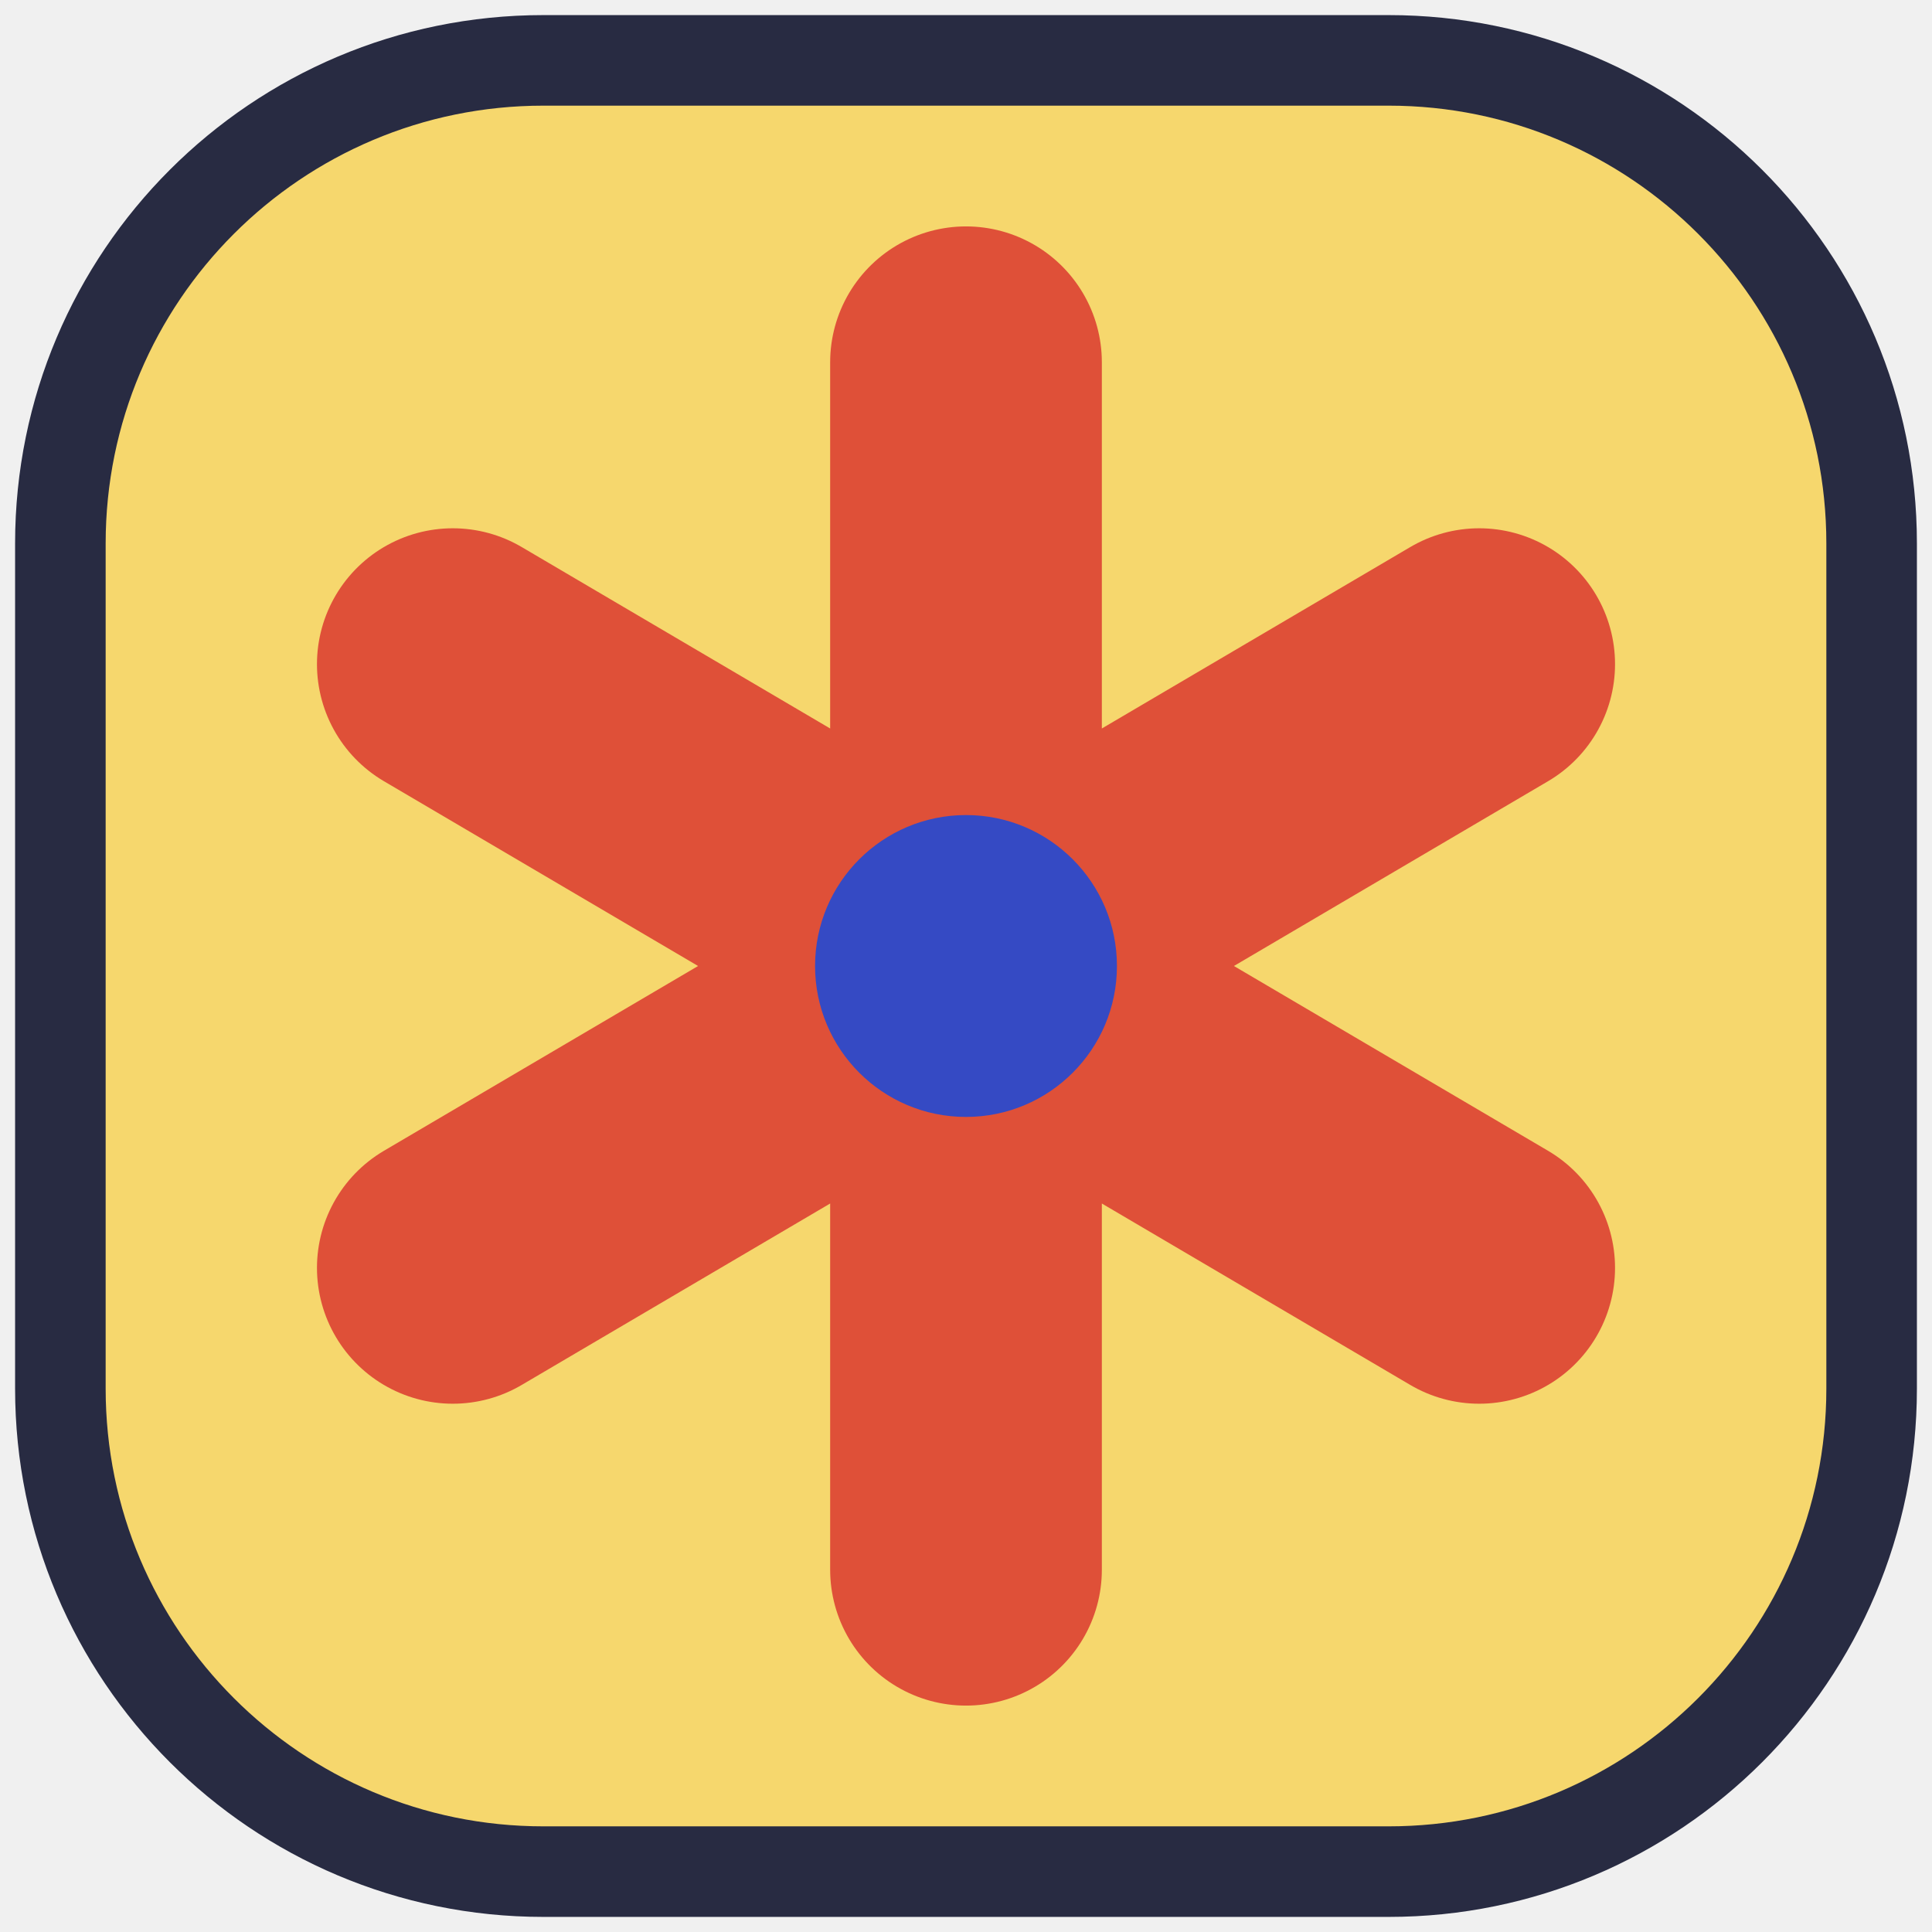
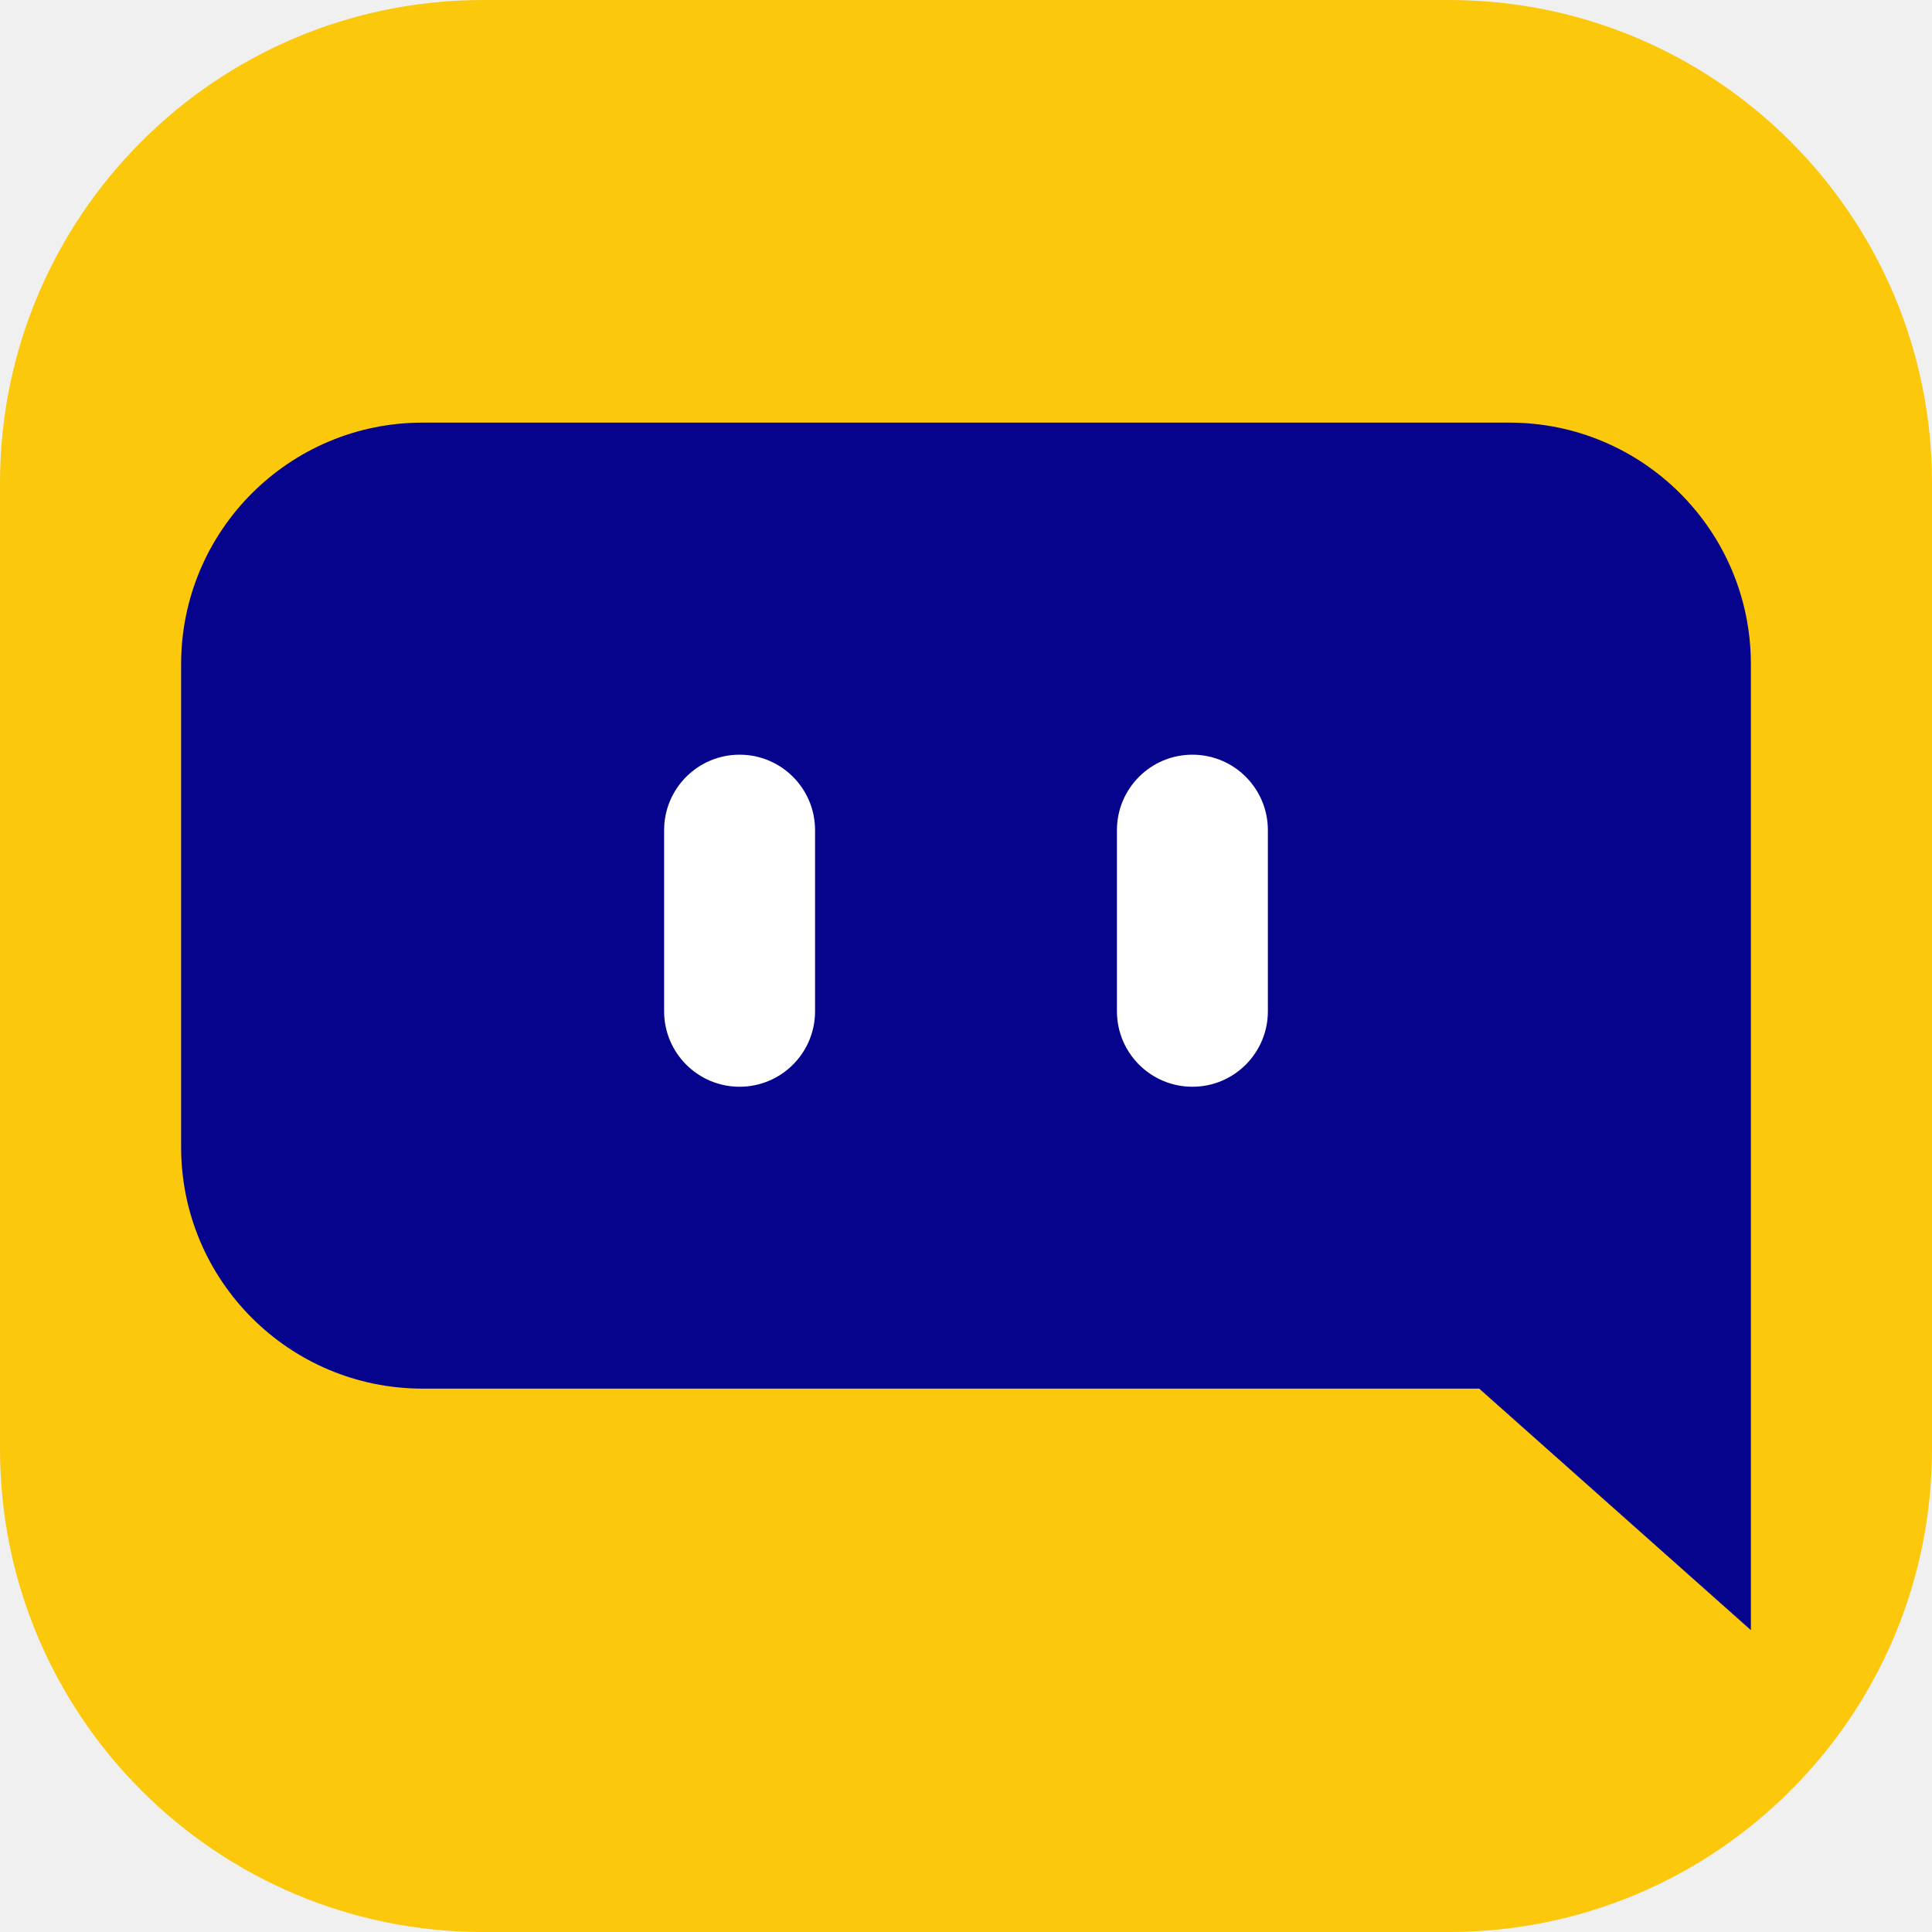
<svg xmlns="http://www.w3.org/2000/svg" viewBox="0 0 64 64">
-   <rect x="2" y="2" width="60" height="60" rx="16" fill="#f6d76d" stroke="#282b42" stroke-width="3" />
-   <path d="M32 12v40M15 22l34 20M15 42l34-20" stroke="#df5038" stroke-width="9" stroke-linecap="round" />
-   <circle cx="32" cy="32" r="5" fill="#354ac4" />
+   <rect width="64" height="64" rx="16" fill="#fbc80b" />
+   <path d="M14 14h36a8 8 0 0 1 8 8v32l-9-8H14a8 8 0 0 1-8-8V22a8 8 0 0 1 8-8Z" fill="#06038d" />
+   <rect x="22" y="25" width="5" height="11" rx="2.5" fill="#fff" />
+   <rect x="37" y="25" width="5" height="11" rx="2.5" fill="#fff" />
</svg>
